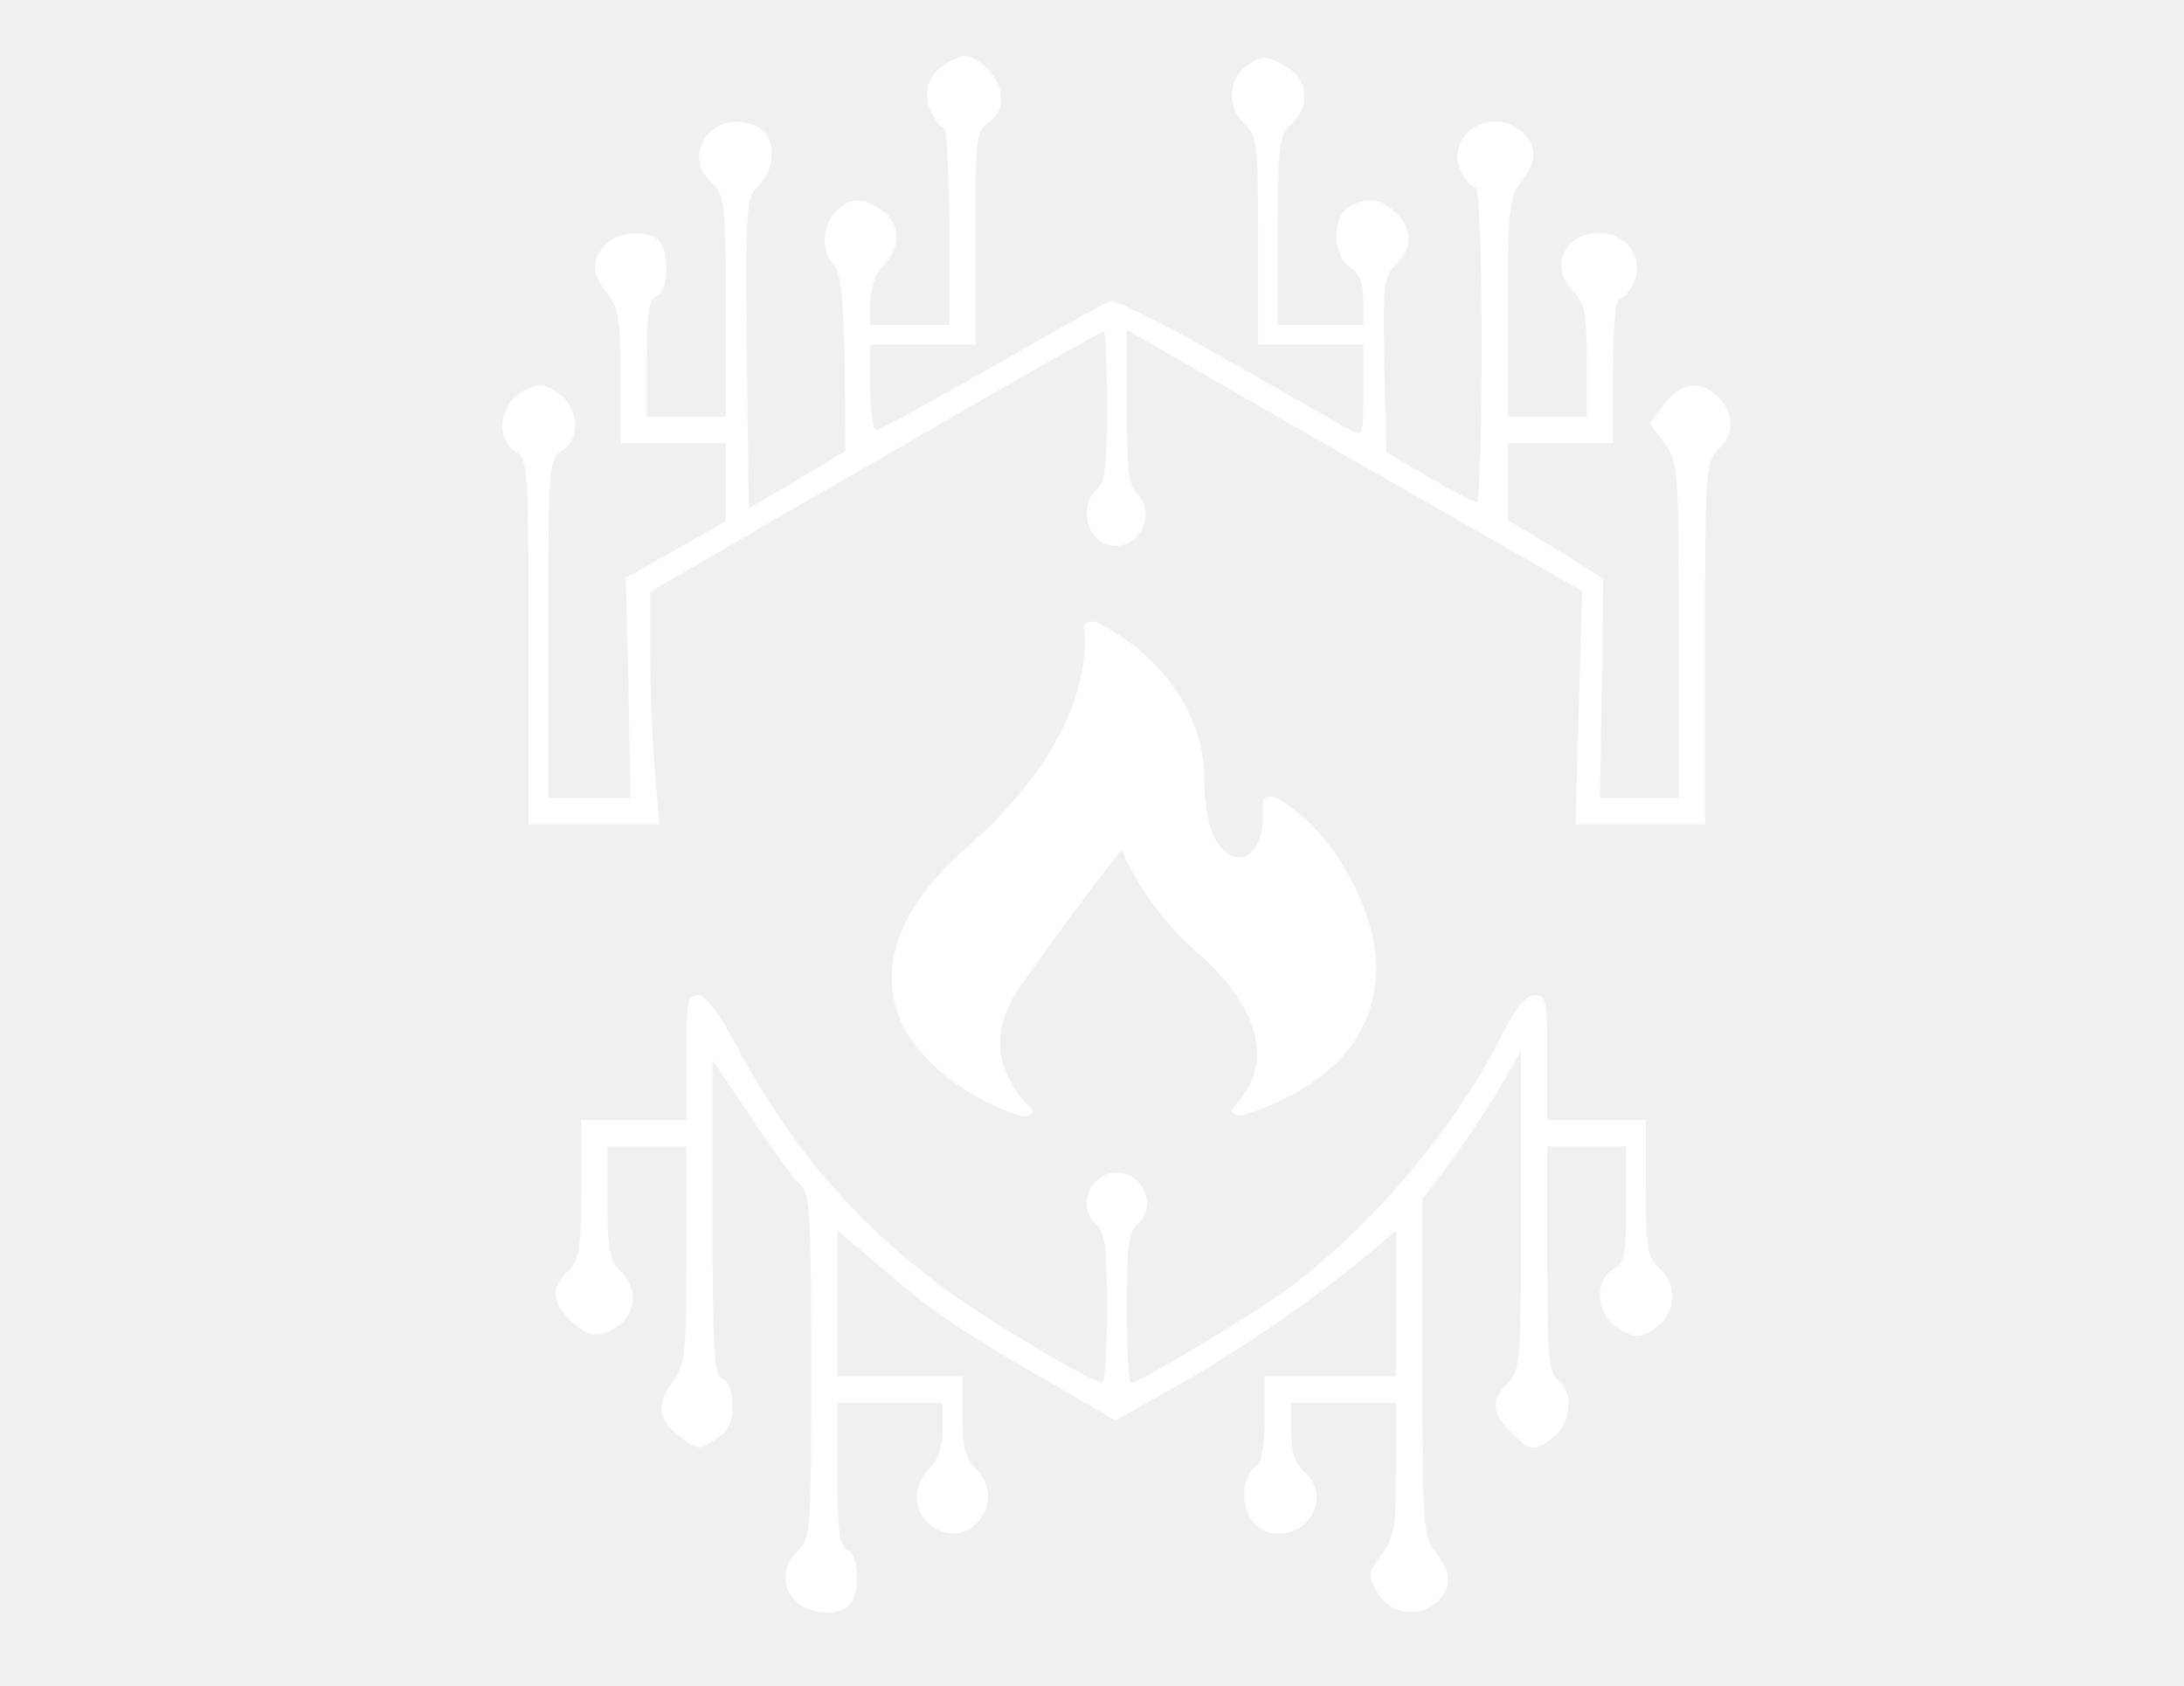
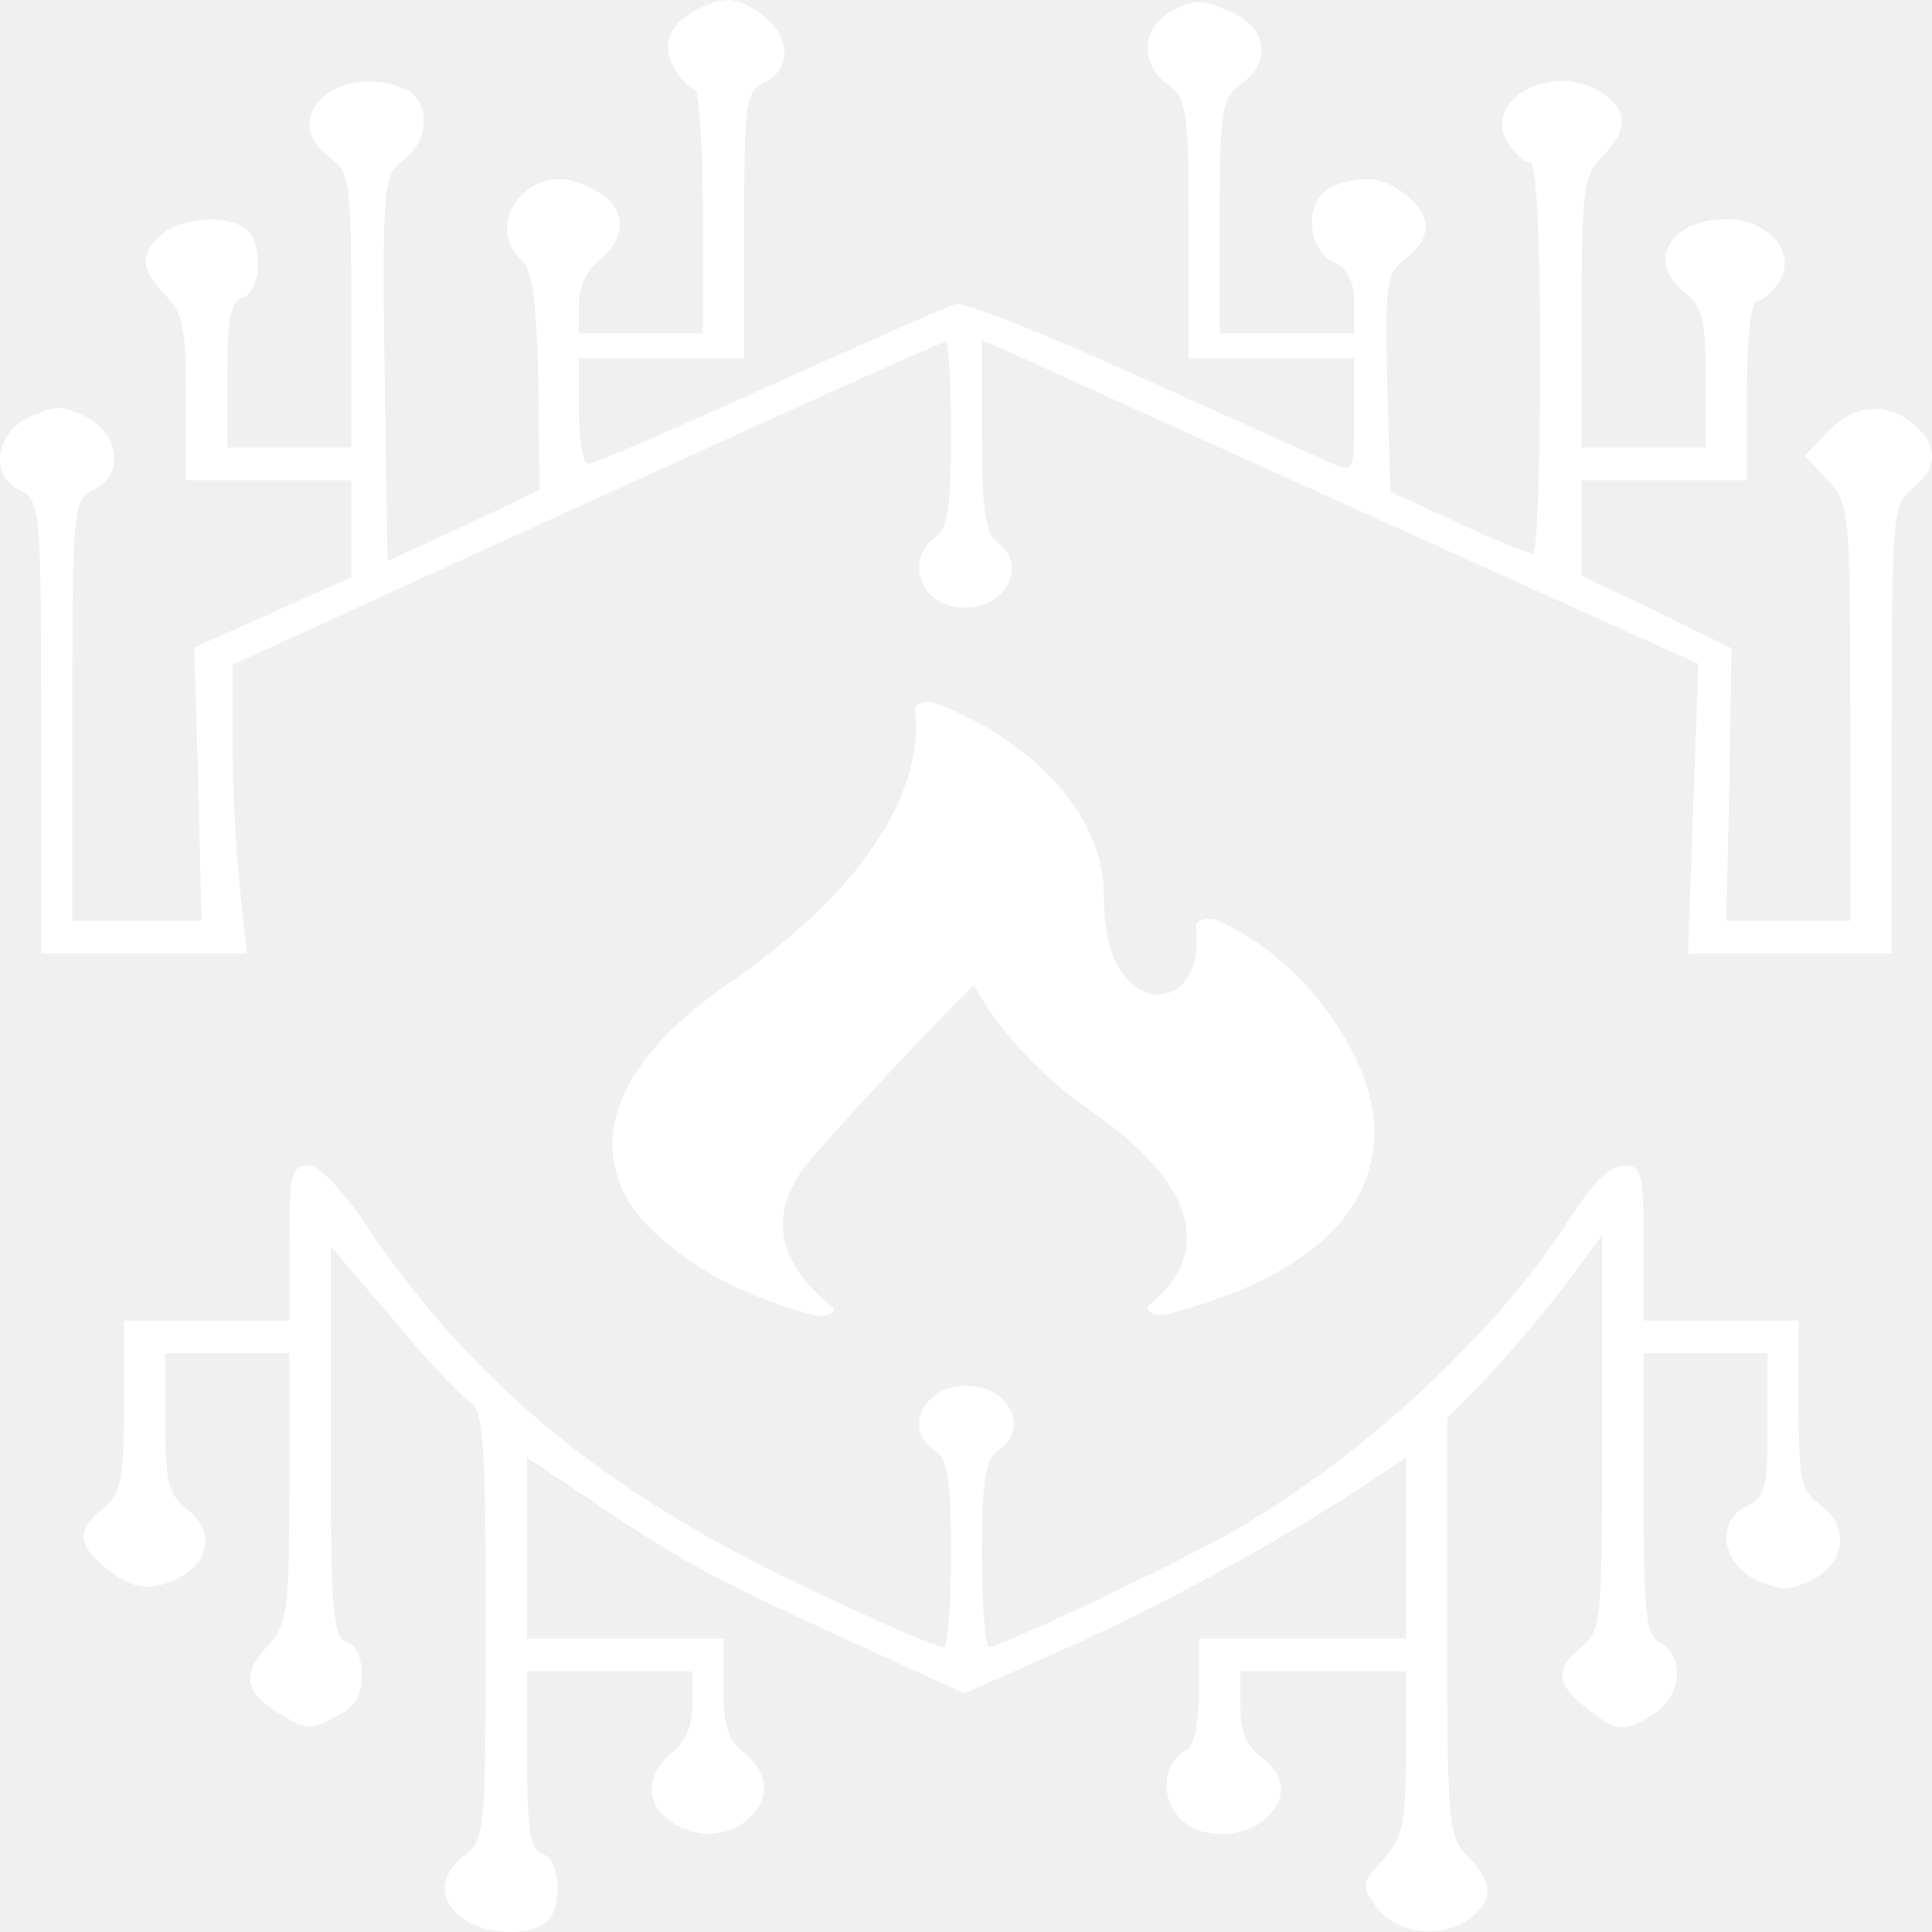
- <svg xmlns="http://www.w3.org/2000/svg" xmlns:xlink="http://www.w3.org/1999/xlink" version="1.1" id="class-icons" x="0px" y="0px" viewBox="0 0 4103.087 3167.522" xml:space="preserve" width="4103.087" height="3167.522">
-   <defs id="defs2">
+ <svg xmlns="http://www.w3.org/2000/svg" xmlns:xlink="http://www.w3.org/1999/xlink" width="210mm" height="210mm" viewBox="0 0 210 210" version="1.1" id="svg1" xml:space="preserve">
+   <defs id="defs1">
    <linearGradient id="swatch1">
      <stop style="stop-color:#000000;stop-opacity:1;" offset="0" id="stop3" />
    </linearGradient>
    <linearGradient id="linearGradient11">
      <stop style="stop-color:#000000;stop-opacity:1;" offset="0" id="stop11" />
      <stop style="stop-color:#000000;stop-opacity:0;" offset="1" id="stop12" />
    </linearGradient>
    <linearGradient id="SVGID_1_" gradientUnits="userSpaceOnUse" x1="6.821" y1="32" x2="57.179" y2="32" gradientTransform="matrix(0,1,1,0,23.87731,-24.04547)">
      <stop offset="0" style="stop-color:#9B7644" id="stop1" />
      <stop offset="1" style="stop-color:#D7AB6D" id="stop2" />
    </linearGradient>
    <linearGradient id="SVGID_1_-0" gradientUnits="userSpaceOnUse" x1="6.821" y1="32" x2="57.179" y2="32" gradientTransform="rotate(180,37.67134,30.40118)">
      <stop offset="0" style="stop-color:#9B7644" id="stop1-9" />
      <stop offset="1" style="stop-color:#D7AB6D" id="stop2-4" />
    </linearGradient>
    <linearGradient id="SVGID_1_-9" gradientUnits="userSpaceOnUse" x1="30.604" y1="13.187" x2="32" y2="60.596" gradientTransform="matrix(1,0,0,-1,-1.1,69.5)">
      <stop offset="0" style="stop-color:#9B7644" id="stop1-5" />
      <stop offset="1" style="stop-color:#D7AB6D" id="stop2-43" />
    </linearGradient>
    <radialGradient xlink:href="#linearGradient11" id="radialGradient12" cx="30.984" cy="31.708" fx="30.984" fy="31.708" r="32.055" gradientTransform="matrix(1,0,0,0.5833656,0,13.21058)" gradientUnits="userSpaceOnUse" />
+     <radialGradient xlink:href="#linearGradient11" id="radialGradient12-9" cx="30.984" cy="31.708" fx="30.984" fy="31.708" r="32.055" gradientTransform="matrix(1,0,0,0.5833656,0,13.21058)" gradientUnits="userSpaceOnUse" />
+     <radialGradient xlink:href="#linearGradient11" id="radialGradient12-1" cx="30.984" cy="31.708" fx="30.984" fy="31.708" r="32.055" gradientTransform="matrix(1,0,0,0.5833656,0,13.21058)" gradientUnits="userSpaceOnUse" />
+     <radialGradient xlink:href="#linearGradient11" id="radialGradient12-9-5" cx="30.984" cy="31.708" fx="30.984" fy="31.708" r="32.055" gradientTransform="matrix(1,0,0,0.5833656,0,13.21058)" gradientUnits="userSpaceOnUse" />
+     <radialGradient xlink:href="#linearGradient11" id="radialGradient12-93" cx="30.984" cy="31.708" fx="30.984" fy="31.708" r="32.055" gradientTransform="matrix(1,0,0,0.5833656,0,13.21058)" gradientUnits="userSpaceOnUse" />
  </defs>
-   <style type="text/css" id="style1">
- 	.st0{fill:url(#SVGID_1_);}
- </style>
-   <style type="text/css" id="style1-7">
- 	.st0{fill:url(#SVGID_1_);}
- </style>
-   <style type="text/css" id="style1-4">
- 	.st0{fill:url(#SVGID_1_);}
- </style>
-   <style type="text/css" id="style1-7-8">
- 	.st0{fill:url(#SVGID_1_);}
- </style>
-   <g id="g4" transform="matrix(1.278895,0,0,1.194203,2142.39,1679.542)">
-     <g id="g13" transform="matrix(0.781925,0,0,0.8373782,-1663.356,-1400.998)">
+   <g id="layer1">
+     <g id="g13" transform="matrix(0.09100296,0,0,0.07181686,-84.51261,-7.12416)">
      <g transform="translate(540,540)" id="32823b12-0946-43f2-a20e-90de49d1ae03">
</g>
-       <g transform="scale(0)" id="g2">
+       <g transform="scale(0)" id="g2-8">
        <g id="g1">
</g>
      </g>
      <g transform="scale(0)" id="g4-0">
-         <g id="g3">
- </g>
-       </g>
-       <g transform="scale(0)" id="g9">
-         <g id="g8">
+         <g id="g3-49">
+ </g>
+       </g>
+       <g transform="scale(0)" id="g9-6">
+         <g id="g8-3">
</g>
      </g>
      <g id="g14" transform="translate(24.30137)" style="display:none;fill-rule:nonzero;stroke:none;stroke-opacity:1">
        <g transform="matrix(2.875106,0,0,2.875106,2046.685,1584.959)" id="33187756-df5a-4d04-b693-823bac6f2641" style="fill-rule:nonzero;stroke:none;stroke-opacity:1">
          <rect style="visibility:hidden;opacity:1;fill:none;fill-rule:nonzero;stroke:none;stroke-width:1;stroke-linecap:butt;stroke-linejoin:miter;stroke-miterlimit:4;stroke-dasharray:none;stroke-dashoffset:0;stroke-opacity:1" vector-effect="non-scaling-stroke" x="-540" y="-540" rx="0" ry="0" width="1080" height="1080" id="rect1" />
        </g>
        <g transform="matrix(1.207544,0,0,-1.207544,2046.685,776.6516)" id="g6" style="fill-rule:nonzero;stroke:none;stroke-opacity:1">
          <path style="opacity:1;fill:#ffffff;fill-opacity:1;fill-rule:nonzero;stroke:none;stroke-width:1;stroke-linecap:butt;stroke-linejoin:miter;stroke-miterlimit:4;stroke-dasharray:none;stroke-dashoffset:0;stroke-opacity:1" vector-effect="non-scaling-stroke" transform="translate(-1744.56,-2104.34)" d="m 1488,2679 c -30,-17 -39,-45 -26,-73 6,-14 15,-26 20,-26 4,0 8,-67 8,-150 v -150 h -60 -60 v 35 c 0,22 8,43 20,55 27,27 26,65 -2,84 -29,21 -51,20 -71,-2 -21,-23 -22,-60 -3,-81 11,-12 15,-49 17,-150 l 1,-133 -73,-44 -74,-43 -3,236 c -2,226 -1,237 18,255 26,24 27,74 1,88 -65,34 -124,-37 -71,-85 18,-17 20,-31 20,-187 v -168 h -60 -60 v 89 c 0,70 3,90 15,95 18,7 20,67 3,84 -18,18 -63,14 -81,-6 -22,-24 -21,-44 3,-75 17,-21 20,-40 20,-126 v -101 h 80 80 v -59 -60 l -76,-43 -76,-43 4,-167 3,-168 h -62 -63 v 258 c 0,246 1,258 20,270 30,18 27,67 -6,89 -24,15 -29,15 -53,2 -35,-19 -42,-72 -12,-91 20,-12 21,-21 21,-290 v -278 h 100 99 l -7,83 c -4,45 -7,125 -7,177 v 94 l 80,46 c 44,26 198,115 342,198 145,84 265,152 268,152 3,0 5,-51 5,-114 0,-89 -3,-116 -15,-126 -25,-21 -19,-69 10,-82 46,-21 86,40 50,76 -12,11 -15,41 -15,131 v 117 l 43,-24 c 23,-14 179,-103 346,-199 l 304,-174 -5,-177 -5,-178 h 98 99 v 275 c 0,262 1,276 20,295 26,26 25,55 -1,81 -26,26 -57,21 -82,-13 l -21,-28 22,-30 c 21,-28 22,-37 22,-285 v -255 h -60 -60 l 3,167 2,167 -72,45 -73,44 v 58 59 h 80 80 v 110 c 0,68 4,110 10,110 6,0 15,11 22,25 16,35 -12,75 -52,75 -55,0 -78,-52 -40,-90 17,-17 20,-33 20,-105 v -85 h -60 -60 v 166 c 0,151 2,168 20,191 25,32 25,55 2,76 -46,42 -118,-4 -94,-58 7,-14 16,-25 22,-25 6,0 10,-83 10,-240 0,-132 -3,-240 -7,-240 -5,0 -37,17 -73,38 l -65,38 -3,133 c -2,124 -1,135 18,153 25,24 26,52 0,78 -22,22 -42,25 -71,10 -27,-15 -26,-75 1,-92 14,-9 20,-24 20,-50 v -38 h -65 -65 v 143 c 0,131 2,146 20,162 31,28 26,71 -11,90 -28,15 -33,15 -55,0 -30,-19 -32,-65 -4,-90 18,-17 20,-31 20,-177 v -158 h 80 80 v -70 c 0,-70 0,-71 -22,-59 -13,7 -96,55 -186,106 -90,52 -170,92 -177,89 -7,-2 -89,-48 -180,-100 -92,-53 -171,-96 -176,-96 -5,0 -9,29 -9,65 v 65 h 80 80 v 163 c 0,151 1,163 20,175 26,16 25,56 -2,82 -24,22 -35,24 -60,9 z" stroke-linecap="round" id="path5" />
        </g>
-         <g transform="matrix(-1.207544,0,0,1.207544,2046.685,2396.285)" id="g7" style="fill-rule:nonzero;stroke:none;stroke-opacity:1">
+         <g transform="matrix(-1.207544,0,0,1.207544,2046.685,2396.285)" id="g7-7" style="fill-rule:nonzero;stroke:none;stroke-opacity:1">
          <path style="opacity:1;fill:#ffffff;fill-opacity:1;fill-rule:nonzero;stroke:none;stroke-width:1;stroke-linecap:butt;stroke-linejoin:miter;stroke-miterlimit:4;stroke-dasharray:none;stroke-dashoffset:0;stroke-opacity:1" vector-effect="non-scaling-stroke" transform="translate(-1744.56,-2104.34)" d="m 1488,2679 c -30,-17 -39,-45 -26,-73 6,-14 15,-26 20,-26 4,0 8,-67 8,-150 v -150 h -60 -60 v 35 c 0,22 8,43 20,55 27,27 26,65 -2,84 -29,21 -51,20 -71,-2 -21,-23 -22,-60 -3,-81 11,-12 15,-49 17,-150 l 1,-133 -73,-44 -74,-43 -3,236 c -2,226 -1,237 18,255 26,24 27,74 1,88 -65,34 -124,-37 -71,-85 18,-17 20,-31 20,-187 v -168 h -60 -60 v 89 c 0,70 3,90 15,95 18,7 20,67 3,84 -18,18 -63,14 -81,-6 -22,-24 -21,-44 3,-75 17,-21 20,-40 20,-126 v -101 h 80 80 v -59 -60 l -76,-43 -76,-43 4,-167 3,-168 h -62 -63 v 258 c 0,246 1,258 20,270 30,18 27,67 -6,89 -24,15 -29,15 -53,2 -35,-19 -42,-72 -12,-91 20,-12 21,-21 21,-290 v -278 h 100 99 l -7,83 c -4,45 -7,125 -7,177 v 94 l 80,46 c 44,26 198,115 342,198 145,84 265,152 268,152 3,0 5,-51 5,-114 0,-89 -3,-116 -15,-126 -25,-21 -19,-69 10,-82 46,-21 86,40 50,76 -12,11 -15,41 -15,131 v 117 l 43,-24 c 23,-14 179,-103 346,-199 l 304,-174 -5,-177 -5,-178 h 98 99 v 275 c 0,262 1,276 20,295 26,26 25,55 -1,81 -26,26 -57,21 -82,-13 l -21,-28 22,-30 c 21,-28 22,-37 22,-285 v -255 h -60 -60 l 3,167 2,167 -72,45 -73,44 v 58 59 h 80 80 v 110 c 0,68 4,110 10,110 6,0 15,11 22,25 16,35 -12,75 -52,75 -55,0 -78,-52 -40,-90 17,-17 20,-33 20,-105 v -85 h -60 -60 v 166 c 0,151 2,168 20,191 25,32 25,55 2,76 -46,42 -118,-4 -94,-58 7,-14 16,-25 22,-25 6,0 10,-83 10,-240 0,-132 -3,-240 -7,-240 -5,0 -37,17 -73,38 l -65,38 -3,133 c -2,124 -1,135 18,153 25,24 26,52 0,78 -22,22 -42,25 -71,10 -27,-15 -26,-75 1,-92 14,-9 20,-24 20,-50 v -38 h -65 -65 v 143 c 0,131 2,146 20,162 31,28 26,71 -11,90 -28,15 -33,15 -55,0 -30,-19 -32,-65 -4,-90 18,-17 20,-31 20,-177 v -158 h 80 80 v -70 c 0,-70 0,-71 -22,-59 -13,7 -96,55 -186,106 -90,52 -170,92 -177,89 -7,-2 -89,-48 -180,-100 -92,-53 -171,-96 -176,-96 -5,0 -9,29 -9,65 v 65 h 80 80 v 163 c 0,151 1,163 20,175 26,16 25,56 -2,82 -24,22 -35,24 -60,9 z" stroke-linecap="round" id="path6" />
        </g>
-         <g transform="matrix(0,-1.178793,-1.178793,0,2046.685,1264.787)" id="g10" style="fill-rule:nonzero;stroke:none;stroke-opacity:1">
+         <g transform="matrix(0,-1.178793,-1.178793,0,2046.685,1264.787)" id="g10-8" style="fill-rule:nonzero;stroke:none;stroke-opacity:1">
          <path style="opacity:1;fill:#ffffff;fill-opacity:1;fill-rule:nonzero;stroke:none;stroke-width:1;stroke-linecap:butt;stroke-linejoin:miter;stroke-miterlimit:4;stroke-dasharray:none;stroke-dashoffset:0;stroke-opacity:1" vector-effect="non-scaling-stroke" transform="translate(-768.95,-758.5)" d="m 741,920 c -27,-33 -35,-38 -51,-30 -33,18 -108,12 -130,-10 -17,-17 -20,-33 -20,-120 0,-87 3,-103 20,-120 22,-22 97,-28 130,-10 15,8 24,3 53,-32 l 34,-41 106,57 c 111,59 126,71 109,88 -7,7 -39,-6 -101,-41 -50,-28 -94,-51 -99,-51 -5,0 -23,18 -40,39 -29,36 -32,46 -32,111 0,65 3,75 32,111 17,21 35,39 38,39 4,0 49,-23 100,-51 62,-34 95,-48 102,-41 6,6 7,15 4,21 -6,9 -207,121 -218,121 -3,0 -19,-18 -37,-40 z" stroke-linecap="round" id="path9" />
        </g>
-         <g transform="matrix(1.178793,0,0,-1.178793,2046.685,2054.751)" id="g11" style="display:inline;fill-rule:nonzero;stroke:none;stroke-opacity:1">
+         <g transform="matrix(1.178793,0,0,-1.178793,2046.685,2054.751)" id="g11-8" style="display:inline;fill-rule:nonzero;stroke:none;stroke-opacity:1">
          <path style="opacity:1;fill:#ffffff;fill-opacity:1;fill-rule:nonzero;stroke:none;stroke-width:1;stroke-linecap:butt;stroke-linejoin:miter;stroke-miterlimit:4;stroke-dasharray:none;stroke-dashoffset:0;stroke-opacity:1" vector-effect="non-scaling-stroke" transform="translate(-180.2,-760)" d="M 100,918 C 2,868 -28,751 33,659 c 27,-41 98,-79 147,-79 20,0 56,10 80,22 132,67 132,249 0,316 -24,12 -60,22 -80,22 -20,0 -56,-10 -80,-22 z m 144,-94 c 57,-58 17,-154 -64,-154 -51,0 -90,39 -90,90 0,81 96,121 154,64 z" stroke-linecap="round" id="path10" />
        </g>
-         <g transform="matrix(0,-2.415089,-0.9775359,0,2047.979,1704.161)" id="g12" style="display:inline;fill-rule:nonzero;stroke:none;stroke-opacity:1">
-           <path style="opacity:1;fill:#ffffff;fill-opacity:1;fill-rule:nonzero;stroke:none;stroke-width:1;stroke-linecap:butt;stroke-linejoin:miter;stroke-miterlimit:4;stroke-dasharray:none;stroke-dashoffset:0;stroke-opacity:1" vector-effect="non-scaling-stroke" transform="translate(-439,-750)" d="m 387,833 c 10,-37 10,-120 0,-160 l -9,-33 h 61 61 v 110 110 h -60 -60 z" stroke-linecap="round" id="path11" />
+         <g transform="matrix(0,-2.415089,-0.9775359,0,2047.979,1704.161)" id="g12-2" style="display:inline;fill-rule:nonzero;stroke:none;stroke-opacity:1">
+           <path style="opacity:1;fill:#ffffff;fill-opacity:1;fill-rule:nonzero;stroke:none;stroke-width:1;stroke-linecap:butt;stroke-linejoin:miter;stroke-miterlimit:4;stroke-dasharray:none;stroke-dashoffset:0;stroke-opacity:1" vector-effect="non-scaling-stroke" transform="translate(-439,-750)" d="m 387,833 c 10,-37 10,-120 0,-160 l -9,-33 h 61 61 v 110 110 h -60 -60 z" stroke-linecap="round" id="path11-9" />
        </g>
      </g>
      <g transform="matrix(1.234747,0,0,-1.234746,-71.59808,3419.041)" fill="#89e1f0" stroke="none" id="g3-4" style="display:inline;fill-rule:nonzero;stroke:none;stroke-opacity:1">
        <path d="m 1488,2679 c -30,-17 -39,-45 -26,-73 6,-14 15,-26 20,-26 4,0 8,-67 8,-150 v -150 h -60 -60 v 35 c 0,22 8,43 20,55 27,27 26,65 -2,84 -29,21 -51,20 -71,-2 -21,-23 -22,-60 -3,-81 11,-12 15,-49 17,-150 l 1,-133 -73,-44 -74,-43 -3,236 c -2,226 -1,237 18,255 26,24 27,74 1,88 -65,34 -124,-37 -71,-85 18,-17 20,-31 20,-187 v -168 h -60 -60 v 89 c 0,70 3,90 15,95 18,7 20,67 3,84 -18,18 -63,14 -81,-6 -22,-24 -21,-44 3,-75 17,-21 20,-40 20,-126 v -101 h 80 80 v -59 -60 l -76,-43 -76,-43 4,-167 3,-168 h -62 -63 v 258 c 0,246 1,258 20,270 30,18 27,67 -6,89 -24,15 -29,15 -53,2 -35,-19 -42,-72 -12,-91 20,-12 21,-21 21,-290 v -278 h 100 99 l -7,83 c -4,45 -7,125 -7,177 v 94 l 80,46 c 44,26 198,115 342,198 145,84 265,152 268,152 3,0 5,-51 5,-114 0,-89 -3,-116 -15,-126 -25,-21 -19,-69 10,-82 46,-21 86,40 50,76 -12,11 -15,41 -15,131 v 117 l 43,-24 c 23,-14 179,-103 346,-199 l 304,-174 -5,-177 -5,-178 h 98 99 v 275 c 0,262 1,276 20,295 26,26 25,55 -1,81 -26,26 -57,21 -82,-13 l -21,-28 22,-30 c 21,-28 22,-37 22,-285 v -255 h -60 -60 l 3,167 2,167 -72,45 -73,44 v 58 59 h 80 80 v 110 c 0,68 4,110 10,110 6,0 15,11 22,25 16,35 -12,75 -52,75 -55,0 -78,-52 -40,-90 17,-17 20,-33 20,-105 v -85 h -60 -60 v 166 c 0,151 2,168 20,191 25,32 25,55 2,76 -46,42 -118,-4 -94,-58 7,-14 16,-25 22,-25 6,0 10,-83 10,-240 0,-132 -3,-240 -7,-240 -5,0 -37,17 -73,38 l -65,38 -3,133 c -2,124 -1,135 18,153 25,24 26,52 0,78 -22,22 -42,25 -71,10 -27,-15 -26,-75 1,-92 14,-9 20,-24 20,-50 v -38 h -65 -65 v 143 c 0,131 2,146 20,162 31,28 26,71 -11,90 -28,15 -33,15 -55,0 -30,-19 -32,-65 -4,-90 18,-17 20,-31 20,-177 v -158 h 80 80 v -70 c 0,-70 0,-71 -22,-59 -13,7 -96,55 -186,106 -90,52 -170,92 -177,89 -7,-2 -89,-48 -180,-100 -92,-53 -171,-96 -176,-96 -5,0 -9,29 -9,65 v 65 h 80 80 v 163 c 0,151 1,163 20,175 26,16 25,56 -2,82 -24,22 -35,24 -60,9 z" id="path1" style="fill:#ffffff;fill-opacity:1" />
        <path d="m 1090,1165 v -95 h -80 -80 V 965 c 0,-92 -3,-108 -20,-125 -27,-27 -25,-46 5,-76 19,-18 31,-23 48,-19 47,15 61,61 27,95 -17,17 -20,33 -20,105 v 85 h 60 60 V 865 c 0,-153 -2,-168 -21,-194 -26,-35 -22,-58 13,-84 25,-19 28,-19 52,-3 20,12 26,25 26,52 0,22 -6,37 -15,40 -13,5 -15,42 -15,246 v 239 l 60,-89 c 32,-49 66,-95 75,-102 13,-11 15,-51 15,-275 0,-249 -1,-263 -20,-280 -25,-23 -26,-57 -2,-78 22,-20 63,-22 80,-5 17,17 15,77 -3,84 -12,5 -15,27 -15,115 v 109 h 80 80 v -40 c 0,-27 -7,-47 -20,-60 -25,-25 -26,-62 -2,-83 24,-22 55,-21 75,1 23,25 21,58 -3,82 -16,16 -20,33 -20,80 v 60 h -95 -95 v 111 111 l 58,-49 c 87,-75 117,-96 246,-171 l 119,-69 96,54 c 92,52 206,130 291,201 l 40,34 V 791 680 h -100 -100 v -64 c 0,-36 -5,-68 -11,-71 -29,-19 -27,-76 5,-97 20,-13 53,-8 69,10 23,25 21,55 -3,77 -14,13 -20,31 -20,62 v 43 h 80 80 V 540 c 0,-89 -3,-104 -22,-131 -21,-28 -21,-32 -7,-57 18,-33 62,-41 90,-16 24,22 24,45 -1,77 -19,24 -20,40 -20,281 v 256 l 39,51 c 21,28 55,79 75,112 l 36,62 V 932 c 0,-229 -1,-243 -20,-262 -26,-26 -25,-46 5,-75 29,-30 36,-30 65,-7 27,22 30,70 6,87 -14,10 -16,37 -16,184 v 171 h 60 60 v -88 c 0,-77 -2,-89 -21,-100 -30,-19 -23,-72 12,-91 24,-13 29,-13 53,2 32,21 35,66 6,92 -18,16 -20,31 -20,122 v 103 h -75 -75 v 95 c 0,87 -2,95 -19,95 -14,0 -30,-20 -56,-72 -72,-140 -204,-293 -330,-382 -63,-44 -217,-136 -228,-136 -4,0 -7,51 -7,114 0,89 3,116 15,126 32,26 12,80 -30,80 -42,0 -62,-54 -30,-80 12,-10 15,-37 15,-126 0,-63 -3,-114 -7,-114 -14,0 -164,89 -227,134 -139,99 -244,219 -328,376 -28,53 -49,80 -60,80 -16,0 -18,-11 -18,-95 z" id="path3" style="fill:#ffffff;fill-opacity:1" />
-         <g style="fill:#ffffff;fill-opacity:1" id="g5" transform="matrix(1.92692,0,0,-1.230186,1181.488,1828.386)">
+         <g style="fill:#ffffff;fill-opacity:1" id="g5-1" transform="matrix(1.92692,0,0,-1.230186,1181.488,1828.386)">
          <g id="g1-8" style="fill:#ffffff;fill-opacity:1">
            <path d="m 216.02,611.195 c 5.978,3.178 12.284,-3.704 8.624,-9.4 -19.866,-30.919 -38.678,-82.947 -8.706,-149.952 49.982,-111.737 80.396,-169.609 80.396,-169.609 0,0 16.177,67.536 60.029,127.585 42.205,57.793 65.306,130.478 28.064,191.029 -3.495,5.683 2.668,12.388 8.607,9.349 46.1,-23.582 97.806,-70.885 103.64,-165.017 2.151,-28.764 -1.075,-69.034 -17.206,-119.851 -20.741,-64.406 -46.239,-94.459 -60.992,-107.365 -4.413,-3.861 -11.276,-0.439 -10.914,5.413 4.299,69.494 -21.845,87.129 -36.726,47.386 -5.943,-15.874 -9.409,-43.33 -9.409,-76.766 0,-55.665 -16.15,-112.967 -51.755,-159.531 -9.259,-12.109 -20.093,-23.424 -32.523,-33.073 -4.5,-3.494 -11.023,0.018 -10.611,5.7 2.734,37.736 0.257,145.885 -94.624,275.089 -86.029,119.851 -52.693,211.896 -40.864,236.826 22.616,47.759 54.162,75.806 84.97,92.187 z" id="path1-2" style="fill:#ffffff;fill-opacity:1" />
          </g>
        </g>
      </g>
    </g>
  </g>
+   <style type="text/css" id="style1">
+ 	.st0{fill:url(#SVGID_1_);}
+ </style>
+   <style type="text/css" id="style1-7">
+ 	.st0{fill:url(#SVGID_1_);}
+ </style>
+   <style type="text/css" id="style1-4">
+ 	.st0{fill:url(#SVGID_1_);}
+ </style>
+   <style type="text/css" id="style1-7-8">
+ 	.st0{fill:url(#SVGID_1_);}
+ </style>
+   <style type="text/css" id="style1-1">
+ 	.st0{fill:url(#SVGID_1_);}
+ </style>
+   <style type="text/css" id="style1-7-1">
+ 	.st0{fill:url(#SVGID_1_);}
+ </style>
+   <style type="text/css" id="style1-2">
+ 	.st0{fill:url(#SVGID_1_);}
+ </style>
+   <style type="text/css" id="style1-7-7">
+ 	.st0{fill:url(#SVGID_1_);}
+ </style>
+   <style type="text/css" id="style1-4-9">
+ 	.st0{fill:url(#SVGID_1_);}
+ </style>
+   <style type="text/css" id="style1-7-8-5">
+ 	.st0{fill:url(#SVGID_1_);}
+ </style>
+   <style type="text/css" id="style1-27">
+ 	.st0{fill:url(#SVGID_1_);}
+ </style>
+   <style type="text/css" id="style1-7-6">
+ 	.st0{fill:url(#SVGID_1_);}
+ </style>
+   <style type="text/css" id="style1-4-1">
+ 	.st0{fill:url(#SVGID_1_);}
+ </style>
+   <style type="text/css" id="style1-7-8-4">
+ 	.st0{fill:url(#SVGID_1_);}
+ </style>
+   <style type="text/css" id="style1-1-2">
+ 	.st0{fill:url(#SVGID_1_);}
+ </style>
+   <style type="text/css" id="style1-7-1-8">
+ 	.st0{fill:url(#SVGID_1_);}
+ </style>
+   <style type="text/css" id="style1-2-6">
+ 	.st0{fill:url(#SVGID_1_);}
+ </style>
+   <style type="text/css" id="style1-7-7-0">
+ 	.st0{fill:url(#SVGID_1_);}
+ </style>
+   <style type="text/css" id="style1-4-9-2">
+ 	.st0{fill:url(#SVGID_1_);}
+ </style>
+   <style type="text/css" id="style1-7-8-5-4">
+ 	.st0{fill:url(#SVGID_1_);}
+ </style>
+   <g id="g43" style="display:none">
+     <g id="g33" transform="matrix(0.06734137,0,0,0.06734137,-34.46305,-1.733297)" style="display:inline">
+       <g id="g32" transform="translate(24.30137)" style="display:inline;fill-rule:nonzero;stroke:none;stroke-opacity:1">
+         <g transform="matrix(2.875106,0,0,2.875106,2046.685,1584.959)" id="g2" style="fill-rule:nonzero;stroke:none;stroke-opacity:1">
+           <rect style="visibility:hidden;opacity:1;fill:none;fill-rule:nonzero;stroke:none;stroke-width:1;stroke-linecap:butt;stroke-linejoin:miter;stroke-miterlimit:4;stroke-dasharray:none;stroke-dashoffset:0;stroke-opacity:1" vector-effect="non-scaling-stroke" x="-540" y="-540" rx="0" ry="0" width="1080" height="1080" id="rect2" />
+         </g>
+         <g id="g31" transform="matrix(3.928987,0,0,3.928987,-5743.853,-4500.292)" style="display:inline;fill-rule:nonzero;stroke:none;stroke-opacity:1">
+           <g transform="translate(540,540)" id="g3">
+ </g>
+           <g transform="scale(0)" id="g5">
+             <g id="g4">
+ </g>
+           </g>
+           <g transform="scale(0)" id="g8">
+             <g id="g7">
+ </g>
+           </g>
+           <g transform="scale(0)" id="g10">
+             <g id="g9">
+ </g>
+           </g>
+           <g id="g30" transform="translate(24.30137)" style="fill-rule:nonzero;stroke:none;stroke-opacity:1">
+             <g transform="matrix(2.875106,0,0,2.875106,2046.685,1584.959)" id="g11" style="fill-rule:nonzero;stroke:none;stroke-opacity:1">
+               <rect style="visibility:hidden;opacity:1;fill:none;fill-rule:nonzero;stroke:none;stroke-width:1;stroke-linecap:butt;stroke-linejoin:miter;stroke-miterlimit:4;stroke-dasharray:none;stroke-dashoffset:0;stroke-opacity:1" vector-effect="non-scaling-stroke" x="-540" y="-540" rx="0" ry="0" width="1080" height="1080" id="rect10" />
+             </g>
+             <g transform="matrix(0.776854,0,0,-1.207544,2013.481,833.11)" id="g25" style="fill-rule:nonzero;stroke:none;stroke-opacity:1">
+               <g id="g19" transform="matrix(27.8209,0,0,-36.81622,-853.9647,556.8203)" style="display:none;fill:#ffffff;fill-opacity:1">
+                 <g id="g18" transform="translate(-0.03547435,4.107844)" style="fill:#ffffff;fill-opacity:1">
+                   <g id="g15" transform="matrix(0.7611977,0,0,0.7865294,-1.036246,8.230684)" style="fill:#ffffff;fill-opacity:1">
+                     <path d="m 14.959,28.851 c 0.076,6.44 1.053,11.845 3.25,16.088 2.156,0.928 7.391,1.076 9.9,0.788 -0.758,-1.061 -6.71,-6.799 -7.468,-7.86 -0.758,-1.136 -1.667,-2.576 -2.349,-3.712 -0.076,-0.379 -0.227,-0.833 -0.303,-1.212 -0.379,-0.303 -0.758,-0.606 -1.061,-0.909 -0.396,-0.528 -1.939,-3.182 -1.97,-3.182 z m 2.197,0.682 c 0,-1.515 -0.379,-4.318 0.303,-5.455 V 23.017 h -0.152 c -0.682,1.288 -1.894,2.879 -2.046,4.622 0.682,0.682 0.833,1.515 1.894,1.894 z" style="fill:#ffffff;fill-opacity:1;stroke-width:0.758" id="path11" />
+                     <g id="g12" transform="matrix(1.422682,0,0,0.4920886,-21.11641,22.37407)" style="fill:#ffffff;fill-opacity:1">
+                       <path d="m 14.843,21.602 c 0.1,8.5 -0.201,17.683 2.699,23.283 2.446,3.154 6.07,2.516 8.809,2.519 0.926,-2.874 -6.879,-15.277 -7.23,-15.862 -0.851,-1.35 -1.166,-3.62 -1.678,-5.74 -0.9,-1.2 -1.5,-2.7 -2.5,-3.9 0,0 0,-0.3 -0.1,-0.3 z m 2.9,0.9 c 0,-2 -0.5,-5.7 0.4,-7.2 v -1.4 h -0.2 c -0.9,1.7 -2.5,3.8 -2.7,6.1 0.9,0.9 1.1,2 2.5,2.5 z" style="fill:#ffffff;fill-opacity:1" id="path12" />
+                     </g>
+                   </g>
+                   <g id="g17" transform="matrix(-0.7611977,0,0,0.7865294,63.07449,8.230683)" style="fill:#ffffff;fill-opacity:1">
+                     <path d="m 14.959,28.851 c 0.076,6.44 1.053,11.845 3.25,16.088 2.156,0.928 7.391,1.076 9.9,0.788 -0.758,-1.061 -6.71,-6.799 -7.468,-7.86 -0.758,-1.136 -1.667,-2.576 -2.349,-3.712 -0.076,-0.379 -0.227,-0.833 -0.303,-1.212 -0.379,-0.303 -0.758,-0.606 -1.061,-0.909 -0.385,-0.513 -1.942,-3.182 -1.97,-3.182 z m 2.197,0.682 c 0,-1.515 -0.379,-4.318 0.303,-5.455 V 23.017 h -0.152 c -0.682,1.288 -1.894,2.879 -2.046,4.622 0.682,0.682 0.833,1.515 1.894,1.894 z" style="fill:#ffffff;fill-opacity:1;stroke-width:0.758" id="path15" />
+                     <g id="g16" transform="matrix(1.422682,0,0,0.4920886,-21.11641,22.37407)" style="fill:#ffffff;fill-opacity:1">
+                       <path d="m 14.843,21.602 c 0.1,8.5 -0.201,17.683 2.699,23.283 2.446,3.154 6.07,2.516 8.809,2.519 0.926,-2.874 -6.879,-15.277 -7.23,-15.862 -0.851,-1.35 -1.166,-3.62 -1.678,-5.74 -0.9,-1.2 -1.5,-2.7 -2.5,-3.9 0,0 0,-0.3 -0.1,-0.3 z m 2.9,0.9 c 0,-2 -0.5,-5.7 0.4,-7.2 v -1.4 h -0.2 c -0.9,1.7 -2.5,3.8 -2.7,6.1 0.9,0.9 1.1,2 2.5,2.5 z" style="fill:#ffffff;fill-opacity:1" id="path16" />
+                     </g>
+                   </g>
+                   <path class="st0" d="m 33.7,17.5 c 0.2,-0.6 -0.7,-1.9 -1,-2.6 -0.6,-1.4 -1.4,-4.4 -1.5,-6 h -0.3 c -0.2,1.9 -2.3,6 -1,7.3 L 30.1,16.4 31,14 c 0.9,0.4 0.9,2.1 1.6,2.8 -0.2,1.2 -1,1.7 -1.2,2.8 C 30.3,19 30,17.1 29,16.3 v -0.2 c -1.6,1.7 0.8,3 1.4,4.5 0.228,3.653 2.8,-1.7 3.3,-3.1 z M 38.3,34 c -0.3,-0.2 -0.7,-0.3 -1,-0.5 v -6.4 c 1.2,0 1.7,0.3 2.1,1 0.71,0 -0.16,-1.847 -0.2,-1.9 -0.5,-0.7 -1.9,-1.4 -2.9,-1.6 0.6,-0.4 2,-0.2 2.4,0.2 h 0.2 c -0.7,-2.4 -2.6,-4.4 -2.9,-7.1 -0.7,1.1 0.3,2.9 0,4.2 -0.2,0.8 -1.4,2.4 -2.1,2.9 v 21.5 c 0.8,-0.5 1.3,-1.2 2.1,-1.7 v -4.2 c -0.3,-1 -1.2,-2.3 0,-3.3 0,-2.2 1.2,-1.8 2.3,-2.8 -0.1,-0.1 -0.1,0 0,-0.3 z" id="path17" style="fill:#ffffff;fill-opacity:1" />
+                 </g>
+                 <path d="m 24.023,38.108 c 0.3,-0.2 0.7,-0.3 1,-0.5 v -6.4 c -1.2,0 -1.7,0.3 -2.1,1 -0.71,0 0.16,-1.847 0.2,-1.9 0.5,-0.7 1.9,-1.4 2.9,-1.6 -0.6,-0.4 -2,-0.2 -2.4,0.2 h -0.2 c 0.7,-2.4 2.6,-4.4 2.9,-7.1 0.7,1.1 -0.3,2.9 0,4.2 0.2,0.8 1.4,2.4 2.1,2.9 v 21.5 c -0.8,-0.5 -1.3,-1.2 -2.1,-1.7 v -4.2 c 0.3,-1 1.2,-2.3 0,-3.3 0,-2.2 -1.2,-1.8 -2.3,-2.8 0.1,-0.1 0.1,0 0,-0.3 z" style="fill:#ffffff;fill-opacity:1" id="path18" />
+               </g>
+               <g id="g24" transform="matrix(17.52869,0,0,-10.33795,-627.3336,-303.0511)" style="display:inline;fill:#ffffff;fill-opacity:1">
+                 <g id="g20" style="fill:#ffffff;fill-opacity:1">
+                   <path d="m 22.693,10.964 c 0.026,4.861 0.366,8.941 1.131,12.144 0.75,0.7 2.571,0.813 3.443,0.595 -0.264,-0.801 -2.334,-5.132 -2.598,-5.933 -0.264,-0.858 -0.58,-1.944 -0.817,-2.802 -0.026,-0.286 -0.079,-0.629 -0.105,-0.915 -0.132,-0.229 -0.264,-0.458 -0.369,-0.686 -0.237,-0.686 -0.395,-1.544 -0.659,-2.23 v -0.114 c 0.026,-0.057 0,-0.057 -0.026,-0.057 z m 0.764,0.515 c 0,-1.144 -0.132,-3.26 0.105,-4.118 V 6.561 h -0.053 c -0.237,0.972 -0.659,2.173 -0.712,3.489 0.237,0.515 0.29,1.144 0.659,1.43 z" style="fill:#ffffff;fill-opacity:1;stroke-width:0.388" id="path19" />
+                   <path class="st0" d="m 24.123,37.208 c -0.3,-0.2 -0.7,-0.3 -1,-0.5 v -6.4 c 1.2,0 1.7,0.3 2.1,1 0.71,0 -0.16,-1.847 -0.2,-1.9 -0.5,-0.7 -1.9,-1.4 -2.9,-1.6 0.6,-0.4 2,-0.2 2.4,0.2 h 0.2 c -0.7,-2.4 -2.6,-4.4 -2.9,-7.1 -0.7,1.1 0.3,2.9 0,4.2 -0.2,0.8 -1.4,2.4 -2.1,2.9 v 21.5 c 0.8,-0.5 1.3,-1.2 2.1,-1.7 v -4.2 c -0.3,-1 -1.2,-2.3 0,-3.3 0,-2.2 1.2,-1.8 2.3,-2.8 -0.1,-0.1 -0.1,0 0,-0.3 z" id="path20" style="fill:#ffffff;fill-opacity:1" />
+                 </g>
+                 <g id="g22" transform="matrix(-1,0,0,1,63.50793,-0.03461327)" style="fill:#ffffff;fill-opacity:1">
+                   <path d="m 22.693,10.964 c 0.026,4.861 0.366,8.941 1.131,12.144 0.75,0.7 2.571,0.813 3.443,0.595 -0.264,-0.801 -2.334,-5.132 -2.598,-5.933 -0.264,-0.858 -0.58,-1.944 -0.817,-2.802 -0.026,-0.286 -0.079,-0.629 -0.105,-0.915 -0.132,-0.229 -0.264,-0.458 -0.369,-0.686 -0.237,-0.686 -0.395,-1.544 -0.659,-2.23 v -0.114 c 0.026,-0.057 0,-0.057 -0.026,-0.057 z m 0.764,0.515 c 0,-1.144 -0.132,-3.26 0.105,-4.118 V 6.561 h -0.053 c -0.237,0.972 -0.659,2.173 -0.712,3.489 0.237,0.515 0.29,1.144 0.659,1.43 z" style="fill:#ffffff;fill-opacity:1;stroke-width:0.388" id="path21" />
+                   <path class="st0" d="m 24.123,37.208 c -0.3,-0.2 -0.7,-0.3 -1,-0.5 v -6.4 c 1.2,0 1.7,0.3 2.1,1 0.71,0 -0.16,-1.847 -0.2,-1.9 -0.5,-0.7 -1.9,-1.4 -2.9,-1.6 0.6,-0.4 2,-0.2 2.4,0.2 h 0.2 c -0.7,-2.4 -2.6,-4.4 -2.9,-7.1 -0.7,1.1 0.3,2.9 0,4.2 -0.2,0.8 -1.4,2.4 -2.1,2.9 v 21.5 c 0.8,-0.5 1.3,-1.2 2.1,-1.7 v -4.2 c -0.3,-1 -1.2,-2.3 0,-3.3 0,-2.2 1.2,-1.8 2.3,-2.8 -0.1,-0.1 -0.1,0 0,-0.3 z" id="path22" style="fill:#ffffff;fill-opacity:1" />
+                 </g>
+                 <path d="m 34.284,26.608 c 0.2,-0.6 -0.7,-1.9 -1,-2.6 -0.6,-1.4 -1.4,-4.4 -1.5,-6 h -0.3 c -0.2,1.9 -2.3,6 -1,7.3 l 0.2,0.2 0.9,-2.4 c 0.9,0.4 0.9,2.1 1.6,2.8 -0.2,1.2 -1,1.7 -1.2,2.8 -1.1,-0.6 -1.4,-2.5 -2.4,-3.3 v -0.2 c -1.6,1.7 0.8,3 1.4,4.5 0.228,3.653 2.8,-1.7 3.3,-3.1 z" style="fill:#ffffff;fill-opacity:1" id="path23" />
+               </g>
+             </g>
+             <g transform="matrix(0,-1.178793,-1.178793,0,2046.685,1264.787)" id="g26" style="fill-rule:nonzero;stroke:none;stroke-opacity:1">
+ 
+ </g>
+             <g transform="matrix(1.178793,0,0,-1.178793,2046.685,2054.751)" id="g27" style="fill-rule:nonzero;stroke:none;stroke-opacity:1">
+ 
+ </g>
+             <g transform="matrix(0,-2.415089,-0.9775359,0,2047.979,1704.161)" id="g28" style="fill-rule:nonzero;stroke:none;stroke-opacity:1">
+ 
+ </g>
+             <g transform="matrix(1.712137,0,0,1.712137,2048.27,2736.113)" id="g29" style="display:inline;fill-rule:nonzero;stroke:none;stroke-opacity:1">
+ 
+ </g>
+           </g>
+         </g>
+       </g>
+     </g>
+     <g id="g40" transform="matrix(3.343315,0,0,3.823602,1.411908,-19.69608)" style="display:inline;fill:#ffffff;fill-opacity:1;fill-rule:nonzero;stroke:none;stroke-opacity:1">
+       <g id="g39" transform="matrix(0.7466628,0,0,0.7466628,7.84931,8.032775)">
+         <g id="g38" transform="translate(-0.03547435,4.107844)" style="fill:#ffffff;fill-opacity:1">
+           <g id="g35" transform="matrix(0.7611977,0,0,0.7865294,-1.036246,8.230684)" style="fill:#ffffff;fill-opacity:1">
+             <path d="m 14.959,28.851 c 0.076,6.44 1.053,11.845 3.25,16.088 2.156,0.928 7.391,1.076 9.9,0.788 -0.758,-1.061 -6.71,-6.799 -7.468,-7.86 -0.758,-1.136 -1.667,-2.576 -2.349,-3.712 -0.076,-0.379 -0.227,-0.833 -0.303,-1.212 -0.379,-0.303 -0.758,-0.606 -1.061,-0.909 -0.396,-0.528 -1.939,-3.182 -1.97,-3.182 z m 2.197,0.682 c 0,-1.515 -0.379,-4.318 0.303,-5.455 V 23.017 h -0.152 c -0.682,1.288 -1.894,2.879 -2.046,4.622 0.682,0.682 0.833,1.515 1.894,1.894 z" style="fill:#ffffff;fill-opacity:1;stroke-width:0.758" id="path33" />
+             <g id="g34" transform="matrix(1.422682,0,0,0.4920886,-21.11641,22.37407)" style="fill:#ffffff;fill-opacity:1">
+               <path d="m 14.843,21.602 c 0.1,8.5 -0.201,17.683 2.699,23.283 2.446,3.154 6.07,2.516 8.809,2.519 0.926,-2.874 -6.879,-15.277 -7.23,-15.862 -0.851,-1.35 -1.166,-3.62 -1.678,-5.74 -0.9,-1.2 -1.5,-2.7 -2.5,-3.9 0,0 0,-0.3 -0.1,-0.3 z m 2.9,0.9 c 0,-2 -0.5,-5.7 0.4,-7.2 v -1.4 h -0.2 c -0.9,1.7 -2.5,3.8 -2.7,6.1 0.9,0.9 1.1,2 2.5,2.5 z" style="fill:#ffffff;fill-opacity:1" id="path34" />
+             </g>
+           </g>
+           <g id="g37" transform="matrix(-0.7611977,0,0,0.7865294,63.07449,8.230683)" style="fill:#ffffff;fill-opacity:1">
+             <path d="m 14.959,28.851 c 0.076,6.44 1.053,11.845 3.25,16.088 2.156,0.928 7.391,1.076 9.9,0.788 -0.758,-1.061 -6.71,-6.799 -7.468,-7.86 -0.758,-1.136 -1.667,-2.576 -2.349,-3.712 -0.076,-0.379 -0.227,-0.833 -0.303,-1.212 -0.379,-0.303 -0.758,-0.606 -1.061,-0.909 -0.385,-0.513 -1.942,-3.182 -1.97,-3.182 z m 2.197,0.682 c 0,-1.515 -0.379,-4.318 0.303,-5.455 V 23.017 h -0.152 c -0.682,1.288 -1.894,2.879 -2.046,4.622 0.682,0.682 0.833,1.515 1.894,1.894 z" style="fill:#ffffff;fill-opacity:1;stroke-width:0.758" id="path35" />
+             <g id="g36" transform="matrix(1.422682,0,0,0.4920886,-21.11641,22.37407)" style="fill:#ffffff;fill-opacity:1">
+               <path d="m 14.843,21.602 c 0.1,8.5 -0.201,17.683 2.699,23.283 2.446,3.154 6.07,2.516 8.809,2.519 0.926,-2.874 -6.879,-15.277 -7.23,-15.862 -0.851,-1.35 -1.166,-3.62 -1.678,-5.74 -0.9,-1.2 -1.5,-2.7 -2.5,-3.9 0,0 0,-0.3 -0.1,-0.3 z m 2.9,0.9 c 0,-2 -0.5,-5.7 0.4,-7.2 v -1.4 h -0.2 c -0.9,1.7 -2.5,3.8 -2.7,6.1 0.9,0.9 1.1,2 2.5,2.5 z" style="fill:#ffffff;fill-opacity:1" id="path36" />
+             </g>
+           </g>
+           <path class="st0" d="m 33.7,17.5 c 0.2,-0.6 -0.7,-1.9 -1,-2.6 -0.6,-1.4 -1.4,-4.4 -1.5,-6 h -0.3 c -0.2,1.9 -2.3,6 -1,7.3 L 30.1,16.4 31,14 c 0.9,0.4 0.9,2.1 1.6,2.8 -0.2,1.2 -1,1.7 -1.2,2.8 C 30.3,19 30,17.1 29,16.3 v -0.2 c -1.6,1.7 0.8,3 1.4,4.5 0.228,3.653 2.8,-1.7 3.3,-3.1 z M 38.3,34 c -0.3,-0.2 -0.7,-0.3 -1,-0.5 v -6.4 c 1.2,0 1.7,0.3 2.1,1 0.71,0 -0.16,-1.847 -0.2,-1.9 -0.5,-0.7 -1.9,-1.4 -2.9,-1.6 0.6,-0.4 2,-0.2 2.4,0.2 h 0.2 c -0.7,-2.4 -2.6,-4.4 -2.9,-7.1 -0.7,1.1 0.3,2.9 0,4.2 -0.2,0.8 -1.4,2.4 -2.1,2.9 v 21.5 c 0.8,-0.5 1.3,-1.2 2.1,-1.7 v -4.2 c -0.3,-1 -1.2,-2.3 0,-3.3 0,-2.2 1.2,-1.8 2.3,-2.8 -0.1,-0.1 -0.1,0 0,-0.3 z" id="path37" style="fill:#ffffff;fill-opacity:1" />
+         </g>
+         <path d="m 24.023,38.108 c 0.3,-0.2 0.7,-0.3 1,-0.5 v -6.4 c -1.2,0 -1.7,0.3 -2.1,1 -0.71,0 0.16,-1.847 0.2,-1.9 0.5,-0.7 1.9,-1.4 2.9,-1.6 -0.6,-0.4 -2,-0.2 -2.4,0.2 h -0.2 c 0.7,-2.4 2.6,-4.4 2.9,-7.1 0.7,1.1 -0.3,2.9 0,4.2 0.2,0.8 1.4,2.4 2.1,2.9 v 21.5 c -0.8,-0.5 -1.3,-1.2 -2.1,-1.7 v -4.2 c 0.3,-1 1.2,-2.3 0,-3.3 0,-2.2 -1.2,-1.8 -2.3,-2.8 0.1,-0.1 0.1,0 0,-0.3 z" style="fill:#ffffff;fill-opacity:1" id="path38" />
+       </g>
+     </g>
+     <g transform="matrix(0.09968213,0,0,-0.0852355,105.0563,49.50219)" id="g41" style="display:inline;fill-rule:nonzero;stroke:none;stroke-opacity:1">
+       <path style="display:inline;opacity:1;fill:#ffffff;fill-opacity:1;fill-rule:nonzero;stroke:none;stroke-width:1.418;stroke-linecap:butt;stroke-linejoin:miter;stroke-miterlimit:4;stroke-dasharray:none;stroke-dashoffset:0;stroke-opacity:1" vector-effect="non-scaling-stroke" d="m -687.187,194.885 c 0,0 134.245,74.07 -262.305,-150.294 l -107.758,-60.968 5.671,-236.784 4.254,-238.202 62.386,-56.715 -9.925,117.683 c -5.672,63.804 -9.925,177.233 -9.925,250.962 v 133.279 l 113.429,65.222 c 62.386,36.865 280.738,163.055 484.91,280.738 205.591,119.101 379.922,219.769 379.988,215.516 7.897,-502.542 49.625,-502.017 49.625,2.836 l 60.968,-34.029 C 116.744,464.28 337.931,338.09 574.715,201.975 l 431.031,-246.709 -7.089,-250.962 -7.089,-252.38 52.461,56.715 4.254,236.784 2.836,236.784 -102.086,63.804 -103.504,62.386 c 0,0 -119.101,62.386 -170.144,92.161 l -92.161,53.879 c 0,0 -49.625,32.611 -80.818,49.625 C 483.971,313.986 366.288,382.044 238.68,454.355 111.072,528.084 -2.357,584.799 -12.282,580.545 -22.207,577.709 -138.472,512.488 -267.498,438.759 -397.942,363.612 -687.187,194.885 -687.187,194.885 Z" stroke-linecap="round" id="path40" />
+     </g>
+     <g transform="matrix(0.1415549,0,0,0.1235766,105.1871,184.0624)" id="g42" style="display:inline;fill-rule:nonzero;stroke:none;stroke-opacity:1">
+       <path style="opacity:1;fill:#ffffff;fill-opacity:1;fill-rule:nonzero;stroke:none;stroke-width:1;stroke-linecap:butt;stroke-linejoin:miter;stroke-miterlimit:4;stroke-dasharray:none;stroke-dashoffset:0;stroke-opacity:1" vector-effect="non-scaling-stroke" transform="translate(-1744.56,-2104.34)" d="m 1259,2044 c 0,0 94.681,52.24 -185,-106 l -76,-43 4,-167 3,-168 44,-40 -7,83 c -4,45 -7,125 -7,177 v 94 l 80,46 c 44,26 198,115 342,198 145,84 267.953,155 268,152 5.57,-354.435 35,-354.065 35,2 l 43,-24 c 23,-14 179,-103 346,-199 l 304,-174 -5,-177 -5,-178 37,40 3,167 2,167 -72,45 -73,44 c 0,0 -84,44 -120,65 l -65,38 c 0,0 -35,23 -57,35 -13,7 -96,55 -186,106 -90,52 -170,92 -177,89 -7,-2 -89,-48 -180,-100 -92,-53 -296,-172 -296,-172 z" stroke-linecap="round" id="path41" />
+     </g>
+   </g>
+   <style type="text/css" id="style1-44">
+ 	.st0{fill:url(#SVGID_1_);}
+ </style>
+   <style type="text/css" id="style1-7-60">
+ 	.st0{fill:url(#SVGID_1_);}
+ </style>
+   <style type="text/css" id="style1-4-6">
+ 	.st0{fill:url(#SVGID_1_);}
+ </style>
+   <style type="text/css" id="style1-7-8-6">
+ 	.st0{fill:url(#SVGID_1_);}
+ </style>
</svg>
